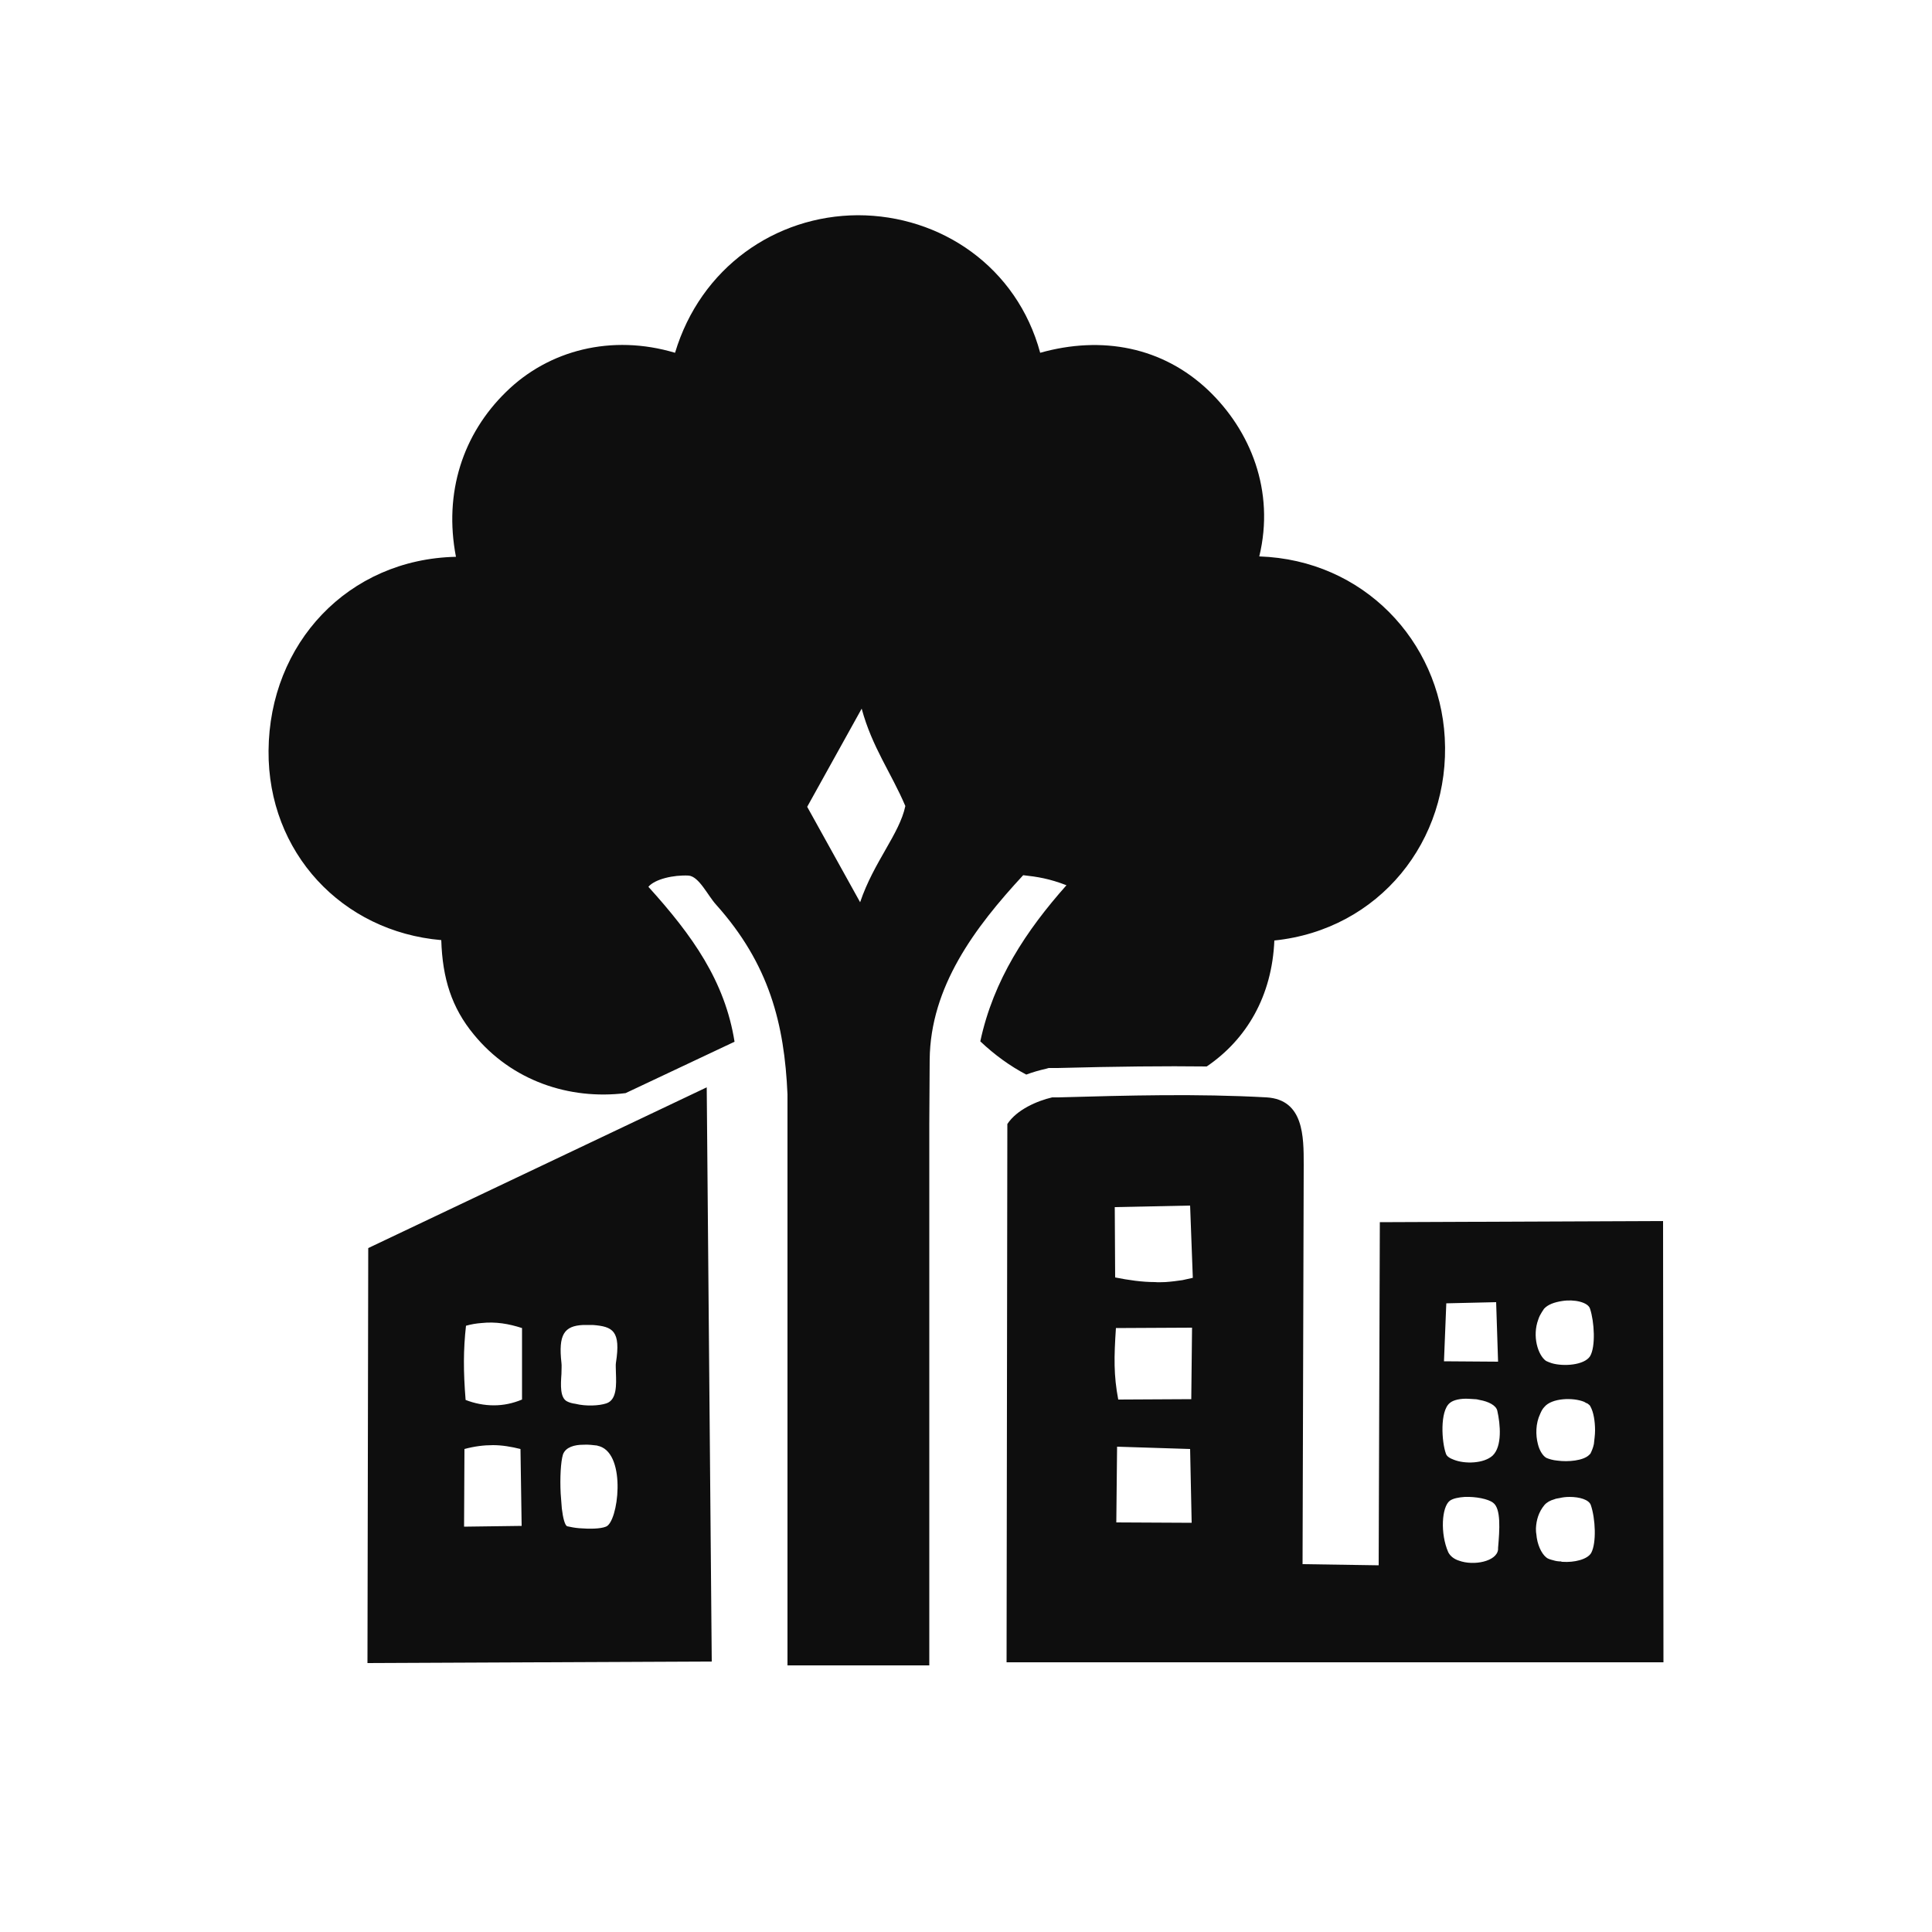
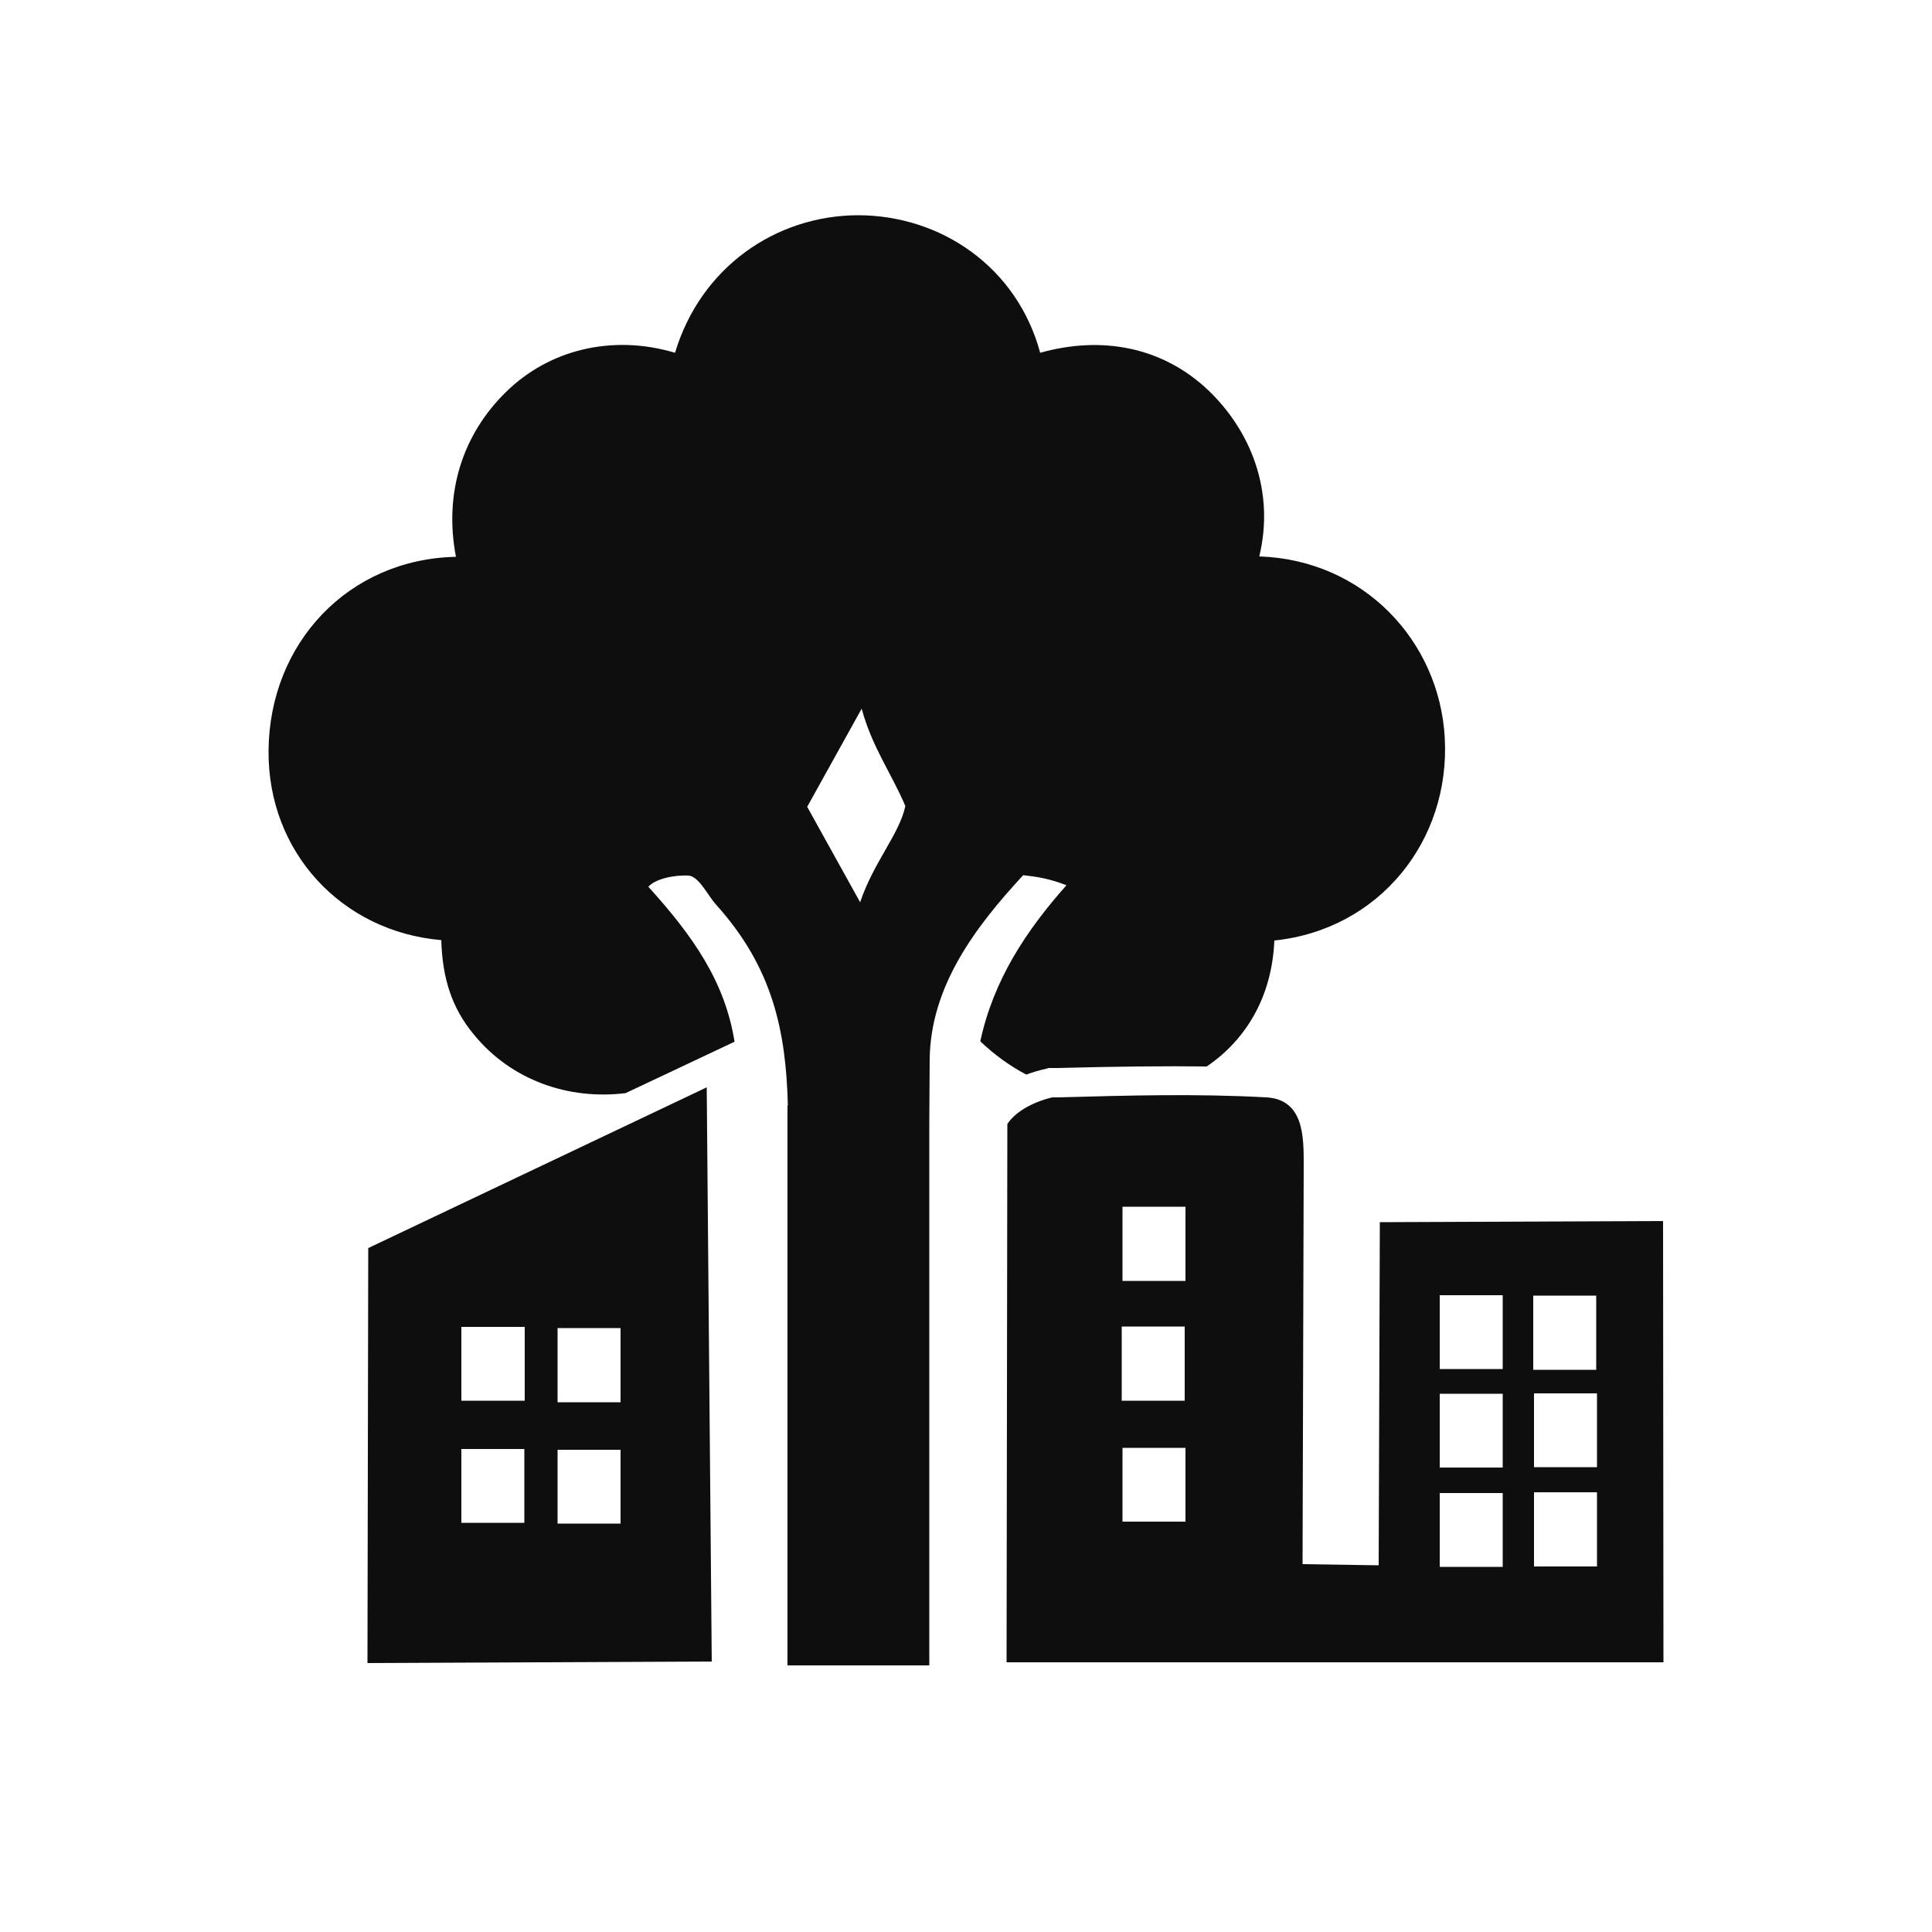
<svg xmlns="http://www.w3.org/2000/svg" width="50" height="50" viewBox="0 0 50 50" fill="none">
-   <path d="M22.2 5.57C24.35 5.57 26.32 6.91 26.92 9.13C28.52 8.68 30.09 8.98 31.27 10.1C32.36 11.14 33 12.7 32.59 14.4C35.29 14.49 37.25 16.59 37.39 19.09C37.54 21.76 35.69 24.06 32.98 24.34C32.92 25.78 32.26 26.9 31.23 27.6Q29.65 27.58 27.37 27.64L27.21 27.64L27.14 27.64L27.07 27.66Q26.8 27.72 26.56 27.81C26.14 27.59 25.74 27.3 25.37 26.95C25.71 25.36 26.56 24.08 27.6 22.91C27.16 22.74 26.85 22.69 26.48 22.65C25.22 24.01 24.08 25.54 24.06 27.42L24.05 29.09H24.05V43.1H20.38V28.32C20.3 26.5 19.91 24.95 18.53 23.41C18.32 23.18 18.09 22.68 17.82 22.66C17.43 22.64 16.95 22.75 16.78 22.95C17.92 24.21 18.76 25.39 19.01 26.96L16.19 28.29C14.73 28.47 13.24 27.97 12.26 26.77C11.69 26.08 11.45 25.32 11.42 24.33C8.85 24.11 6.93 22.06 6.95 19.43C6.97 16.65 9.01 14.47 11.8 14.41C11.48 12.75 11.98 11.23 13.1 10.14C14.2 9.06 15.83 8.64 17.47 9.13C18.13 6.93 20.06 5.58 22.2 5.57ZM27.23 28.4 27.39 28.4C29.19 28.35 30.97 28.3 32.78 28.4C33.74 28.46 33.74 29.41 33.74 30.14L33.71 40.48L35.68 40.51L35.71 31.63L43.04 31.6L43.05 43.02L26.05 43.02L26.07 29.09C26.31 28.72 26.84 28.49 27.23 28.4ZM18.42 43 9.51 43.04 9.53 32.3 18.29 28.14ZM22.3 18.34 20.89 20.88 22.26 23.35C22.61 22.31 23.28 21.58 23.43 20.86C23.07 20.01 22.57 19.34 22.3 18.34ZM28.85 31.24 28.86 33.06C29.21 33.13 29.56 33.18 29.89 33.18C29.98 33.19 30.07 33.18 30.16 33.18C30.31 33.17 30.46 33.15 30.6 33.13C30.69 33.11 30.78 33.09 30.87 33.07L30.8 31.2ZM28.89 39.4 30.84 39.41 30.8 37.5 28.91 37.44ZM28.88 34.37C28.83 35.12 28.82 35.59 28.94 36.22L28.95 36.22L30.83 36.21L30.85 34.36H30.84ZM12.46 34.24C12.33 34.25 12.2 34.27 12.06 34.31C11.99 34.93 11.99 35.49 12.05 36.23C12.28 36.32 12.53 36.37 12.78 36.37C13.03 36.37 13.27 36.32 13.51 36.22L13.51 34.37C13.17 34.26 12.83 34.2 12.46 34.24ZM12.76 37.4C12.52 37.4 12.28 37.43 12.02 37.5L12.01 39.51L12.01 39.51L13.5 39.49L13.47 37.5C13.23 37.44 12.99 37.4 12.76 37.4ZM15.09 37.39C14.87 37.39 14.64 37.45 14.57 37.64C14.51 37.83 14.49 38.26 14.51 38.65C14.52 38.79 14.53 38.93 14.54 39.04C14.57 39.29 14.62 39.48 14.68 39.5C14.77 39.52 14.87 39.54 14.99 39.55C15.25 39.57 15.53 39.57 15.68 39.51C16 39.4 16.22 37.66 15.52 37.43C15.51 37.43 15.49 37.42 15.48 37.42C15.47 37.42 15.46 37.41 15.45 37.41C15.36 37.4 15.22 37.38 15.09 37.39ZM15.1 34.29C14.59 34.31 14.45 34.55 14.53 35.27C14.54 35.34 14.53 35.44 14.53 35.56C14.51 35.84 14.49 36.18 14.68 36.27C14.74 36.3 14.81 36.32 14.89 36.33C15.17 36.4 15.51 36.38 15.69 36.32C15.97 36.23 15.95 35.83 15.94 35.53C15.94 35.42 15.93 35.33 15.94 35.27C16.07 34.44 15.86 34.33 15.34 34.29C15.25 34.29 15.17 34.29 15.1 34.29ZM37.91 38.74C37.75 38.75 37.6 38.78 37.52 38.84C37.31 39 37.27 39.69 37.48 40.17C37.53 40.27 37.63 40.35 37.76 40.39C38.14 40.53 38.74 40.41 38.77 40.1L38.77 40.06C38.81 39.59 38.85 39.04 38.64 38.89C38.51 38.79 38.19 38.73 37.91 38.74ZM40.62 38.74C40.53 38.74 40.44 38.75 40.36 38.77C40.32 38.78 40.27 38.78 40.23 38.8C40.12 38.83 40.03 38.88 39.97 38.95C39.82 39.13 39.76 39.34 39.75 39.55C39.75 39.6 39.75 39.65 39.76 39.7C39.78 39.97 39.89 40.2 40.01 40.3C40.05 40.34 40.12 40.36 40.2 40.38C40.26 40.4 40.33 40.41 40.4 40.41C40.41 40.42 40.43 40.42 40.44 40.42C40.74 40.44 41.08 40.36 41.18 40.19C41.32 39.93 41.29 39.3 41.17 38.95C41.12 38.81 40.88 38.74 40.62 38.74ZM40.43 33.67C40.23 33.7 40.06 33.76 39.96 33.87C39.92 33.93 39.88 33.99 39.85 34.05C39.83 34.09 39.82 34.12 39.81 34.15C39.65 34.58 39.8 35.07 40.01 35.22C40.05 35.24 40.1 35.26 40.16 35.28C40.47 35.37 41 35.33 41.15 35.1C41.3 34.85 41.26 34.2 41.15 33.87C41.1 33.7 40.74 33.62 40.43 33.67ZM38 36.2C37.8 36.19 37.61 36.23 37.52 36.31C37.26 36.52 37.31 37.32 37.42 37.62C37.44 37.69 37.52 37.74 37.63 37.78C37.91 37.89 38.4 37.88 38.63 37.67C38.88 37.43 38.83 36.86 38.75 36.51C38.72 36.37 38.52 36.27 38.29 36.23C38.25 36.22 38.21 36.21 38.16 36.21L38 36.2ZM41 36.28C40.71 36.16 40.16 36.18 39.97 36.41C39.92 36.46 39.89 36.52 39.86 36.59C39.74 36.84 39.74 37.14 39.8 37.37C39.84 37.54 39.93 37.68 40.02 37.73C40.09 37.76 40.19 37.79 40.3 37.8C40.59 37.84 40.97 37.8 41.12 37.66C41.13 37.65 41.15 37.63 41.16 37.62C41.19 37.56 41.23 37.47 41.25 37.37C41.26 37.26 41.28 37.14 41.28 37.02C41.28 36.78 41.24 36.54 41.16 36.4C41.15 36.37 41.12 36.35 41.08 36.32C41.07 36.32 41.06 36.31 41.05 36.31C41.03 36.3 41.02 36.29 41 36.28ZM37.43 33.73 37.37 35.23 38.77 35.24 38.72 33.7H38.72Z" fill="#0E0E0E" />
+   <path d="M22.2 5.57C24.35 5.57 26.32 6.91 26.92 9.13C28.52 8.68 30.09 8.98 31.27 10.1C32.36 11.14 33 12.7 32.59 14.4C35.29 14.49 37.25 16.59 37.39 19.09C37.54 21.76 35.69 24.06 32.98 24.34C32.92 25.78 32.26 26.9 31.23 27.6Q29.65 27.58 27.37 27.64L27.21 27.64L27.14 27.64L27.07 27.66Q26.8 27.72 26.56 27.81C26.14 27.59 25.74 27.3 25.37 26.95C25.71 25.36 26.56 24.08 27.6 22.91C27.16 22.74 26.85 22.69 26.48 22.65C25.22 24.01 24.08 25.54 24.06 27.42L24.05 29.09H24.05V43.1H20.38V28.61H20.39C20.34 26.66 19.99 25.03 18.53 23.41C18.32 23.18 18.09 22.68 17.82 22.66C17.43 22.64 16.95 22.75 16.78 22.95C17.92 24.21 18.76 25.39 19.01 26.96L16.19 28.29C14.73 28.47 13.24 27.97 12.26 26.77C11.69 26.08 11.45 25.32 11.42 24.33C8.85 24.11 6.93 22.06 6.95 19.43C6.97 16.65 9.01 14.47 11.8 14.41C11.48 12.75 11.98 11.23 13.1 10.14C14.2 9.06 15.83 8.64 17.47 9.13C18.13 6.93 20.06 5.58 22.2 5.57ZM27.23 28.4 27.39 28.4C29.19 28.35 30.97 28.3 32.78 28.4C33.74 28.46 33.74 29.41 33.74 30.14L33.71 40.48L35.68 40.51L35.71 31.63L43.04 31.6L43.05 43.02L26.05 43.02L26.07 29.09C26.31 28.72 26.84 28.49 27.23 28.4ZM18.42 43 9.51 43.04 9.53 32.3 18.29 28.14ZM22.3 18.34 20.89 20.88 22.26 23.35C22.61 22.31 23.28 21.58 23.43 20.86C23.07 20.01 22.57 19.34 22.3 18.34ZM37.26 33.52V35.43H38.89V33.52ZM39.68 33.53V35.45H41.31V33.53ZM37.26 36.07V37.98H38.89V36.07ZM14.43 37.52V39.43H16.06V37.52ZM29.05 31.23V33.15H30.68V31.23ZM11.94 34.34V36.25H13.58V34.34ZM39.7 36.06V37.97H41.33V36.06ZM29.05 37.47V39.38H30.68V37.47ZM11.94 37.5V39.41H13.57V37.5ZM37.26 38.64V40.55H38.89V38.64ZM29.03 34.33V36.25H30.66V34.33ZM14.43 34.37V36.29H16.06V34.37ZM39.7 38.62V40.54H41.33V38.62Z" fill="#0E0E0E" />
</svg>
